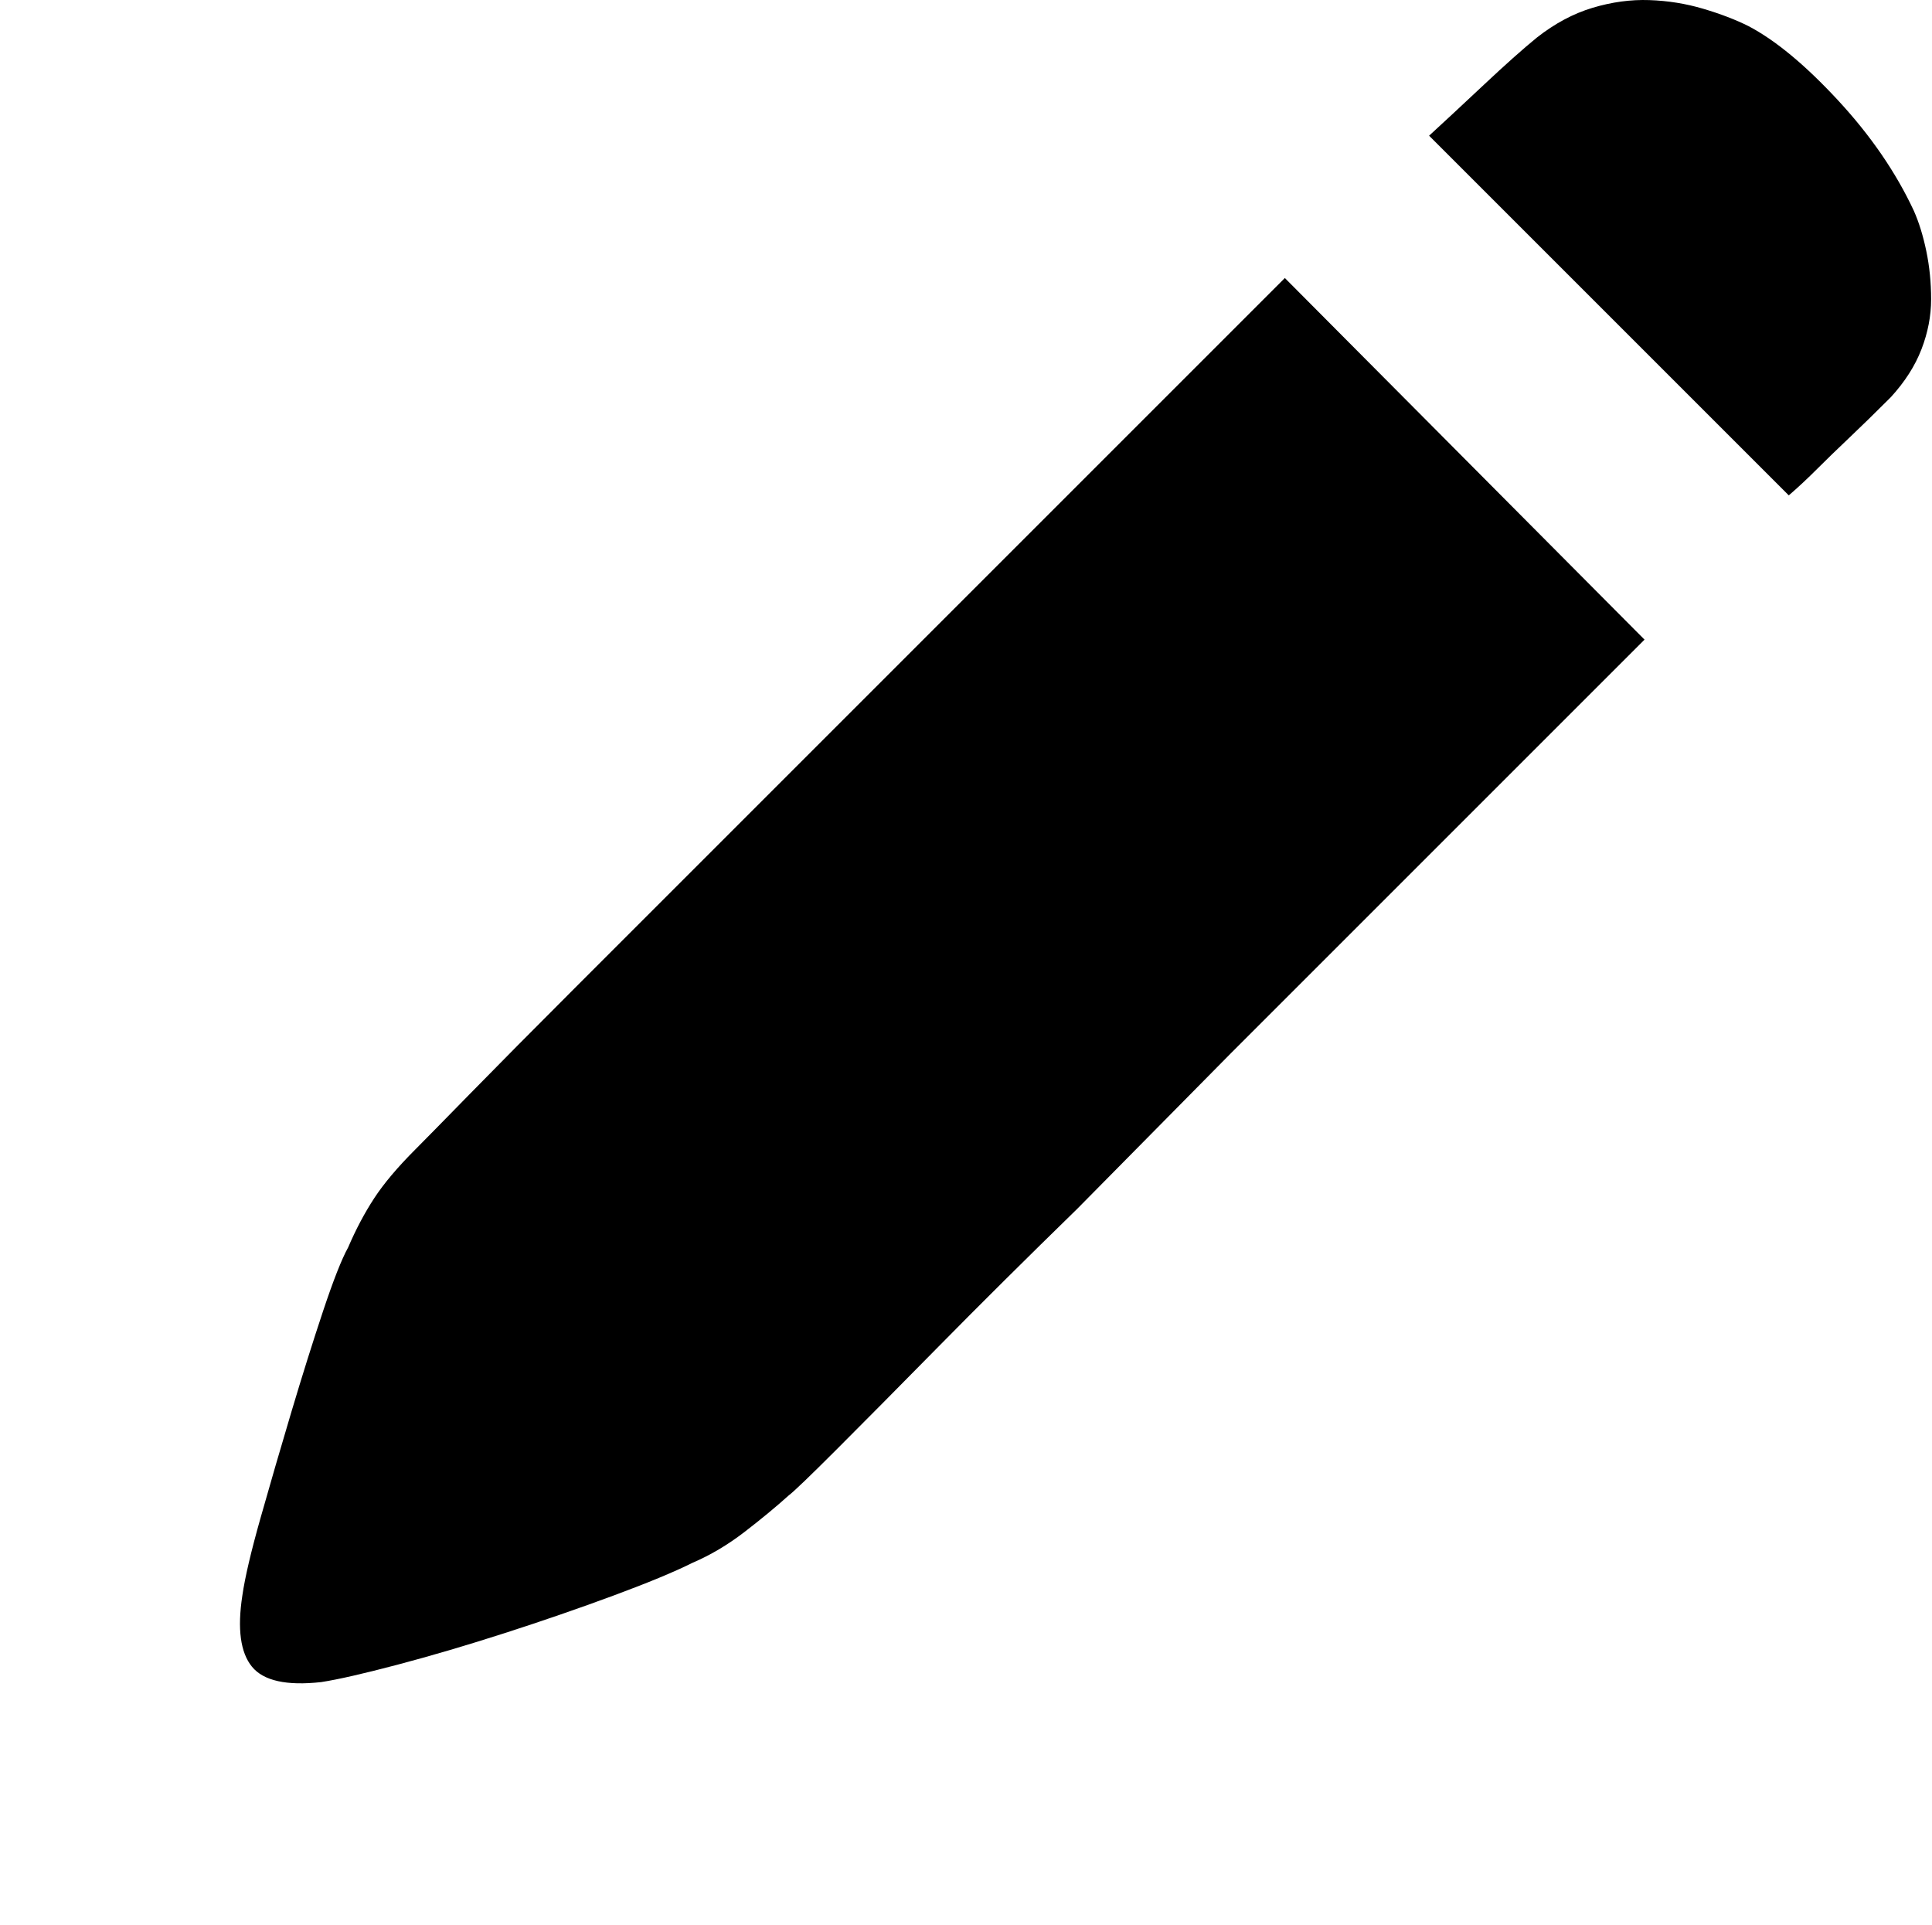
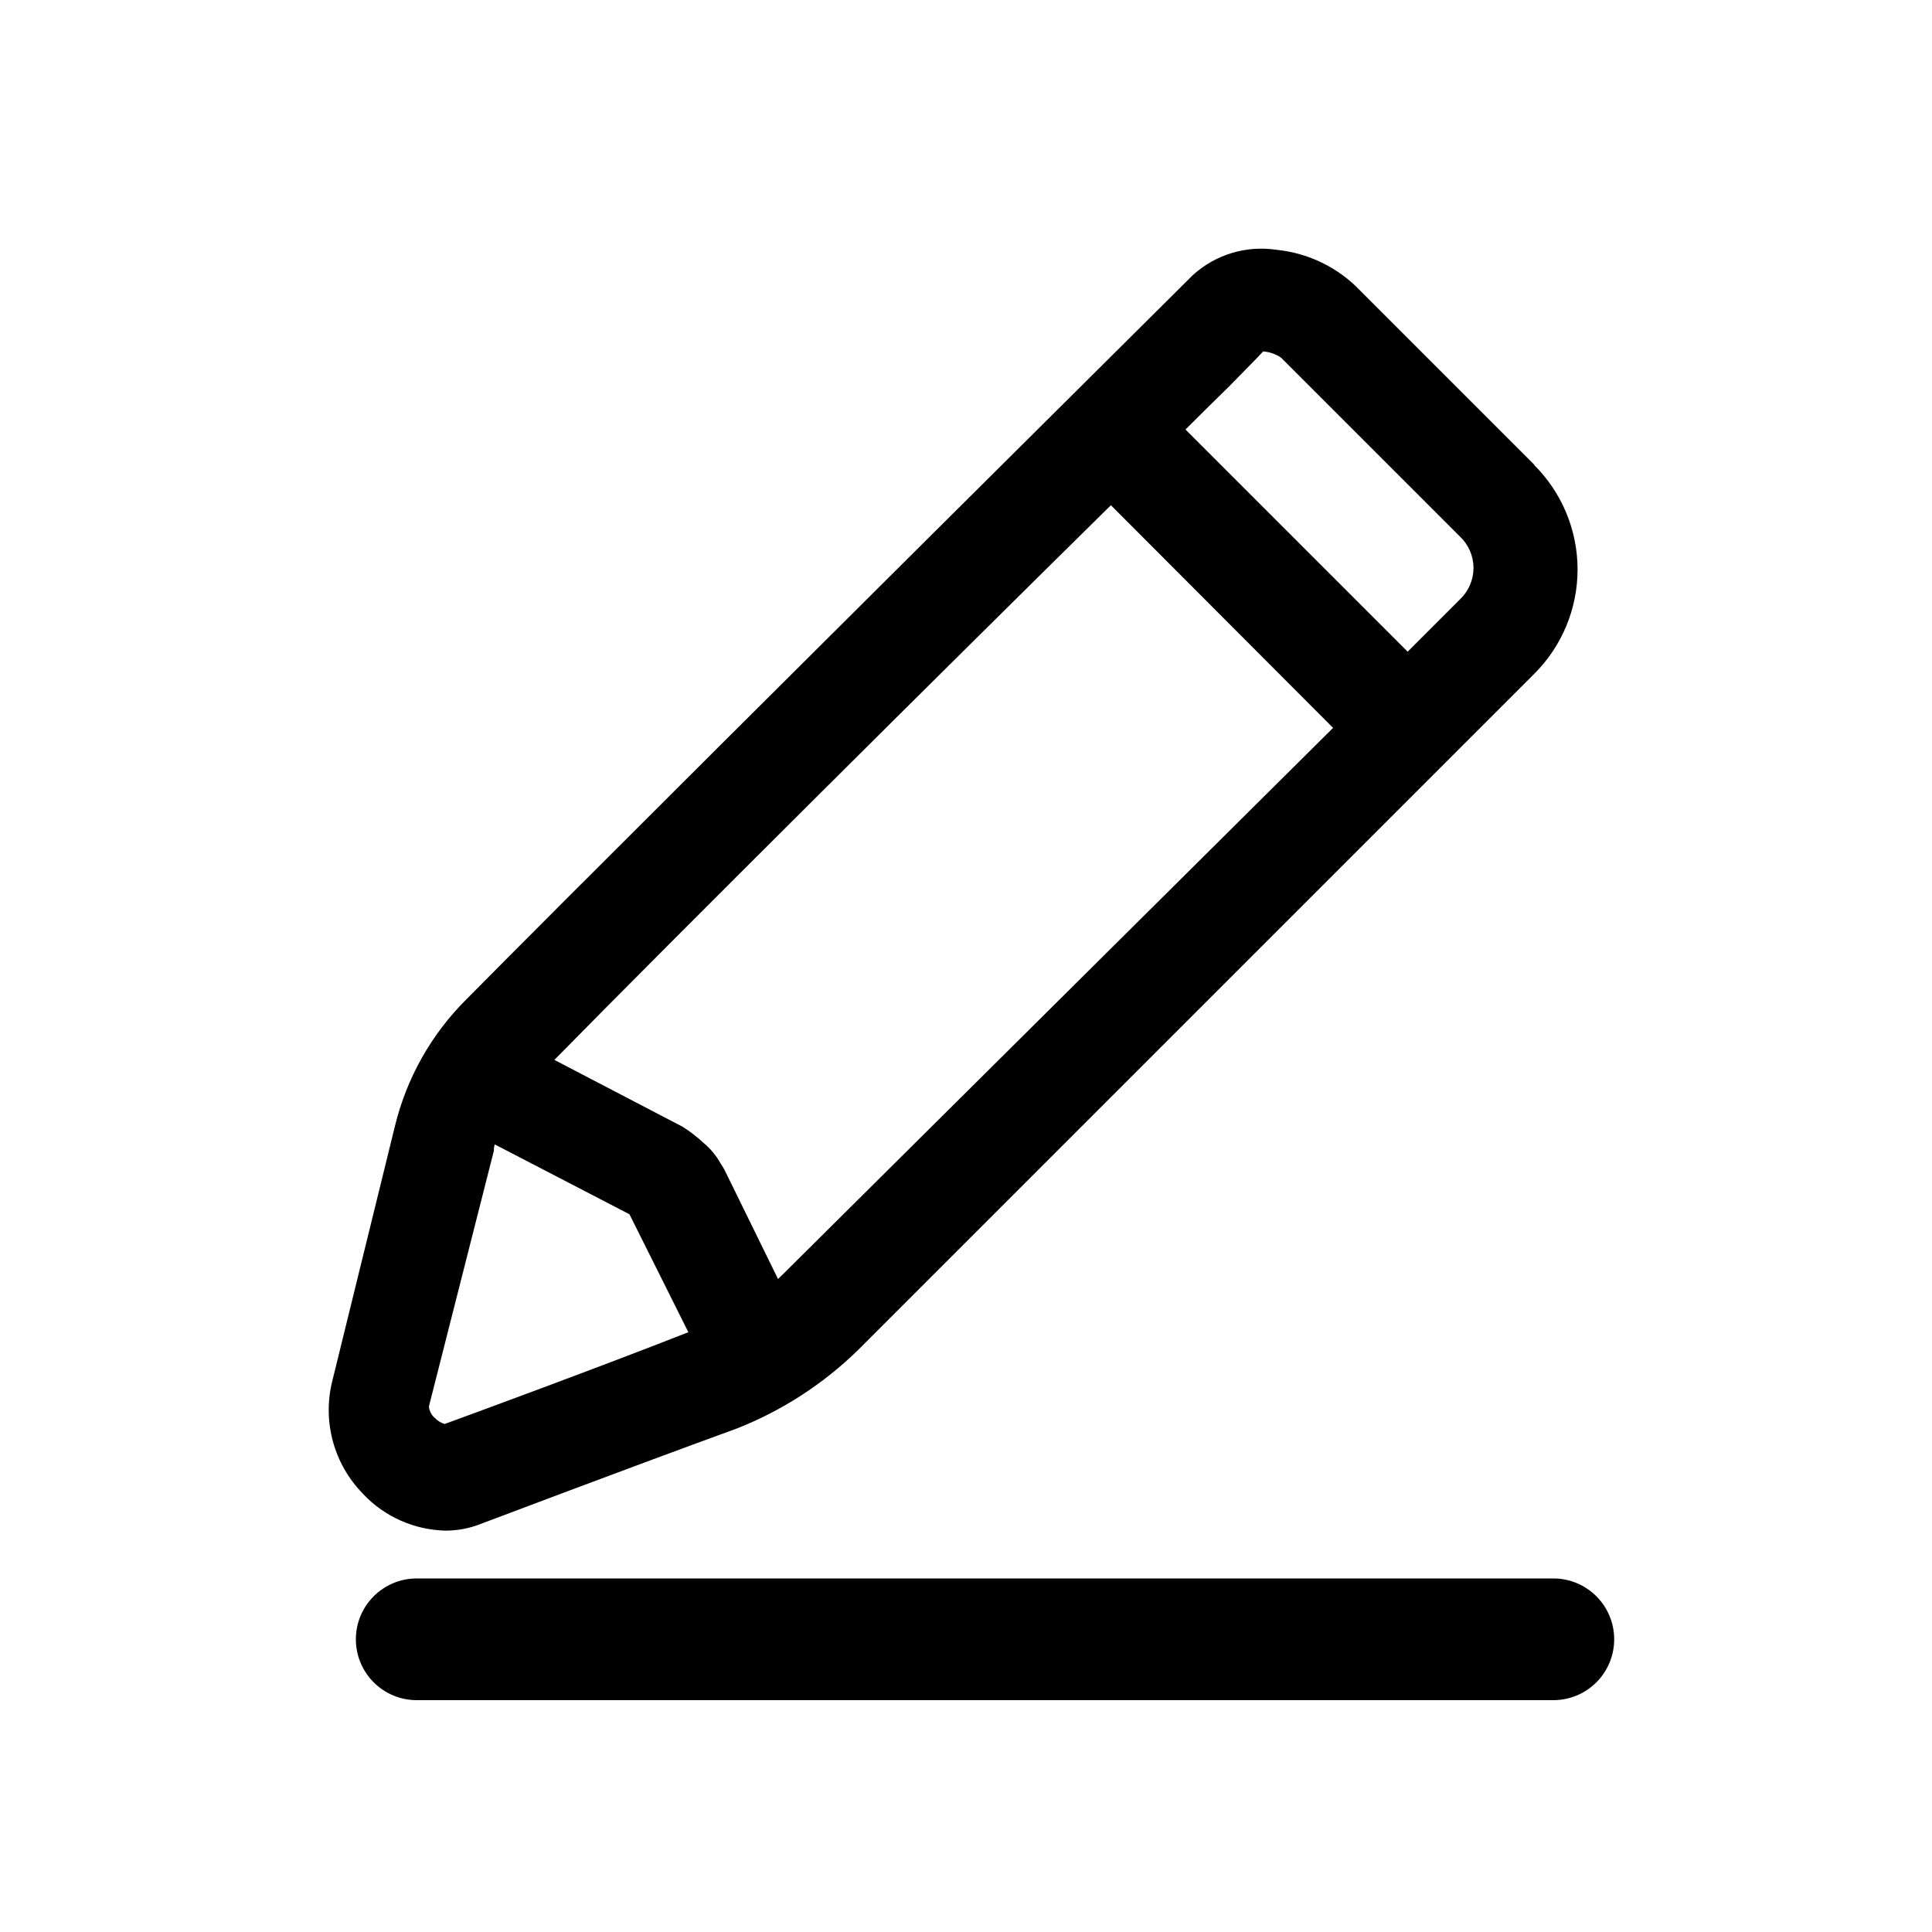
- <svg xmlns="http://www.w3.org/2000/svg" t="1658286079407" class="icon" viewBox="0 0 1028 1024" version="1.1" p-id="8003" width="200.781" height="200">
+ <svg xmlns="http://www.w3.org/2000/svg" t="1659409759013" class="icon" viewBox="0 0 1024 1024" version="1.1" p-id="6289" width="200" height="200">
  <defs>
    <style type="text/css">@font-face { font-family: "feedback-iconfont"; src: url("//at.alicdn.com/t/font_1031158_u69w8yhxdu.woff2?t=1630033759944") format("woff2"), url("//at.alicdn.com/t/font_1031158_u69w8yhxdu.woff?t=1630033759944") format("woff"), url("//at.alicdn.com/t/font_1031158_u69w8yhxdu.ttf?t=1630033759944") format("truetype"); }
</style>
  </defs>
-   <path d="M1018.32 112.118q4.094 9.211 6.652 21.492t2.559 25.586-5.117 26.609-16.375 25.586q-12.281 12.281-22.004 21.492t-16.887 16.375q-8.187 8.187-15.352 14.328l-191.383-191.383q12.281-11.258 29.168-27.121t28.145-25.074q14.328-11.258 29.68-15.863t30.191-4.094 28.656 4.605 24.051 9.211q21.492 11.258 47.59 39.402t40.426 58.848zM221.062 611.555q6.141-6.141 28.656-29.168t56.289-56.801l74.711-74.711 82.898-82.898 220.039-220.039 191.383 192.406-220.039 220.039-81.875 82.898q-40.937 39.914-73.687 73.176t-54.242 54.754-25.586 24.562q-10.234 9.211-23.539 19.445t-27.633 16.375q-14.328 7.164-41.961 17.398t-57.824 19.957-57.312 16.887-40.426 9.211q-27.633 3.07-36.844-8.187t-5.117-37.867q2.047-14.328 9.723-41.449t16.375-56.289 16.887-53.73 13.305-33.773q6.141-14.328 13.816-26.098t22.004-26.098z" p-id="8004" />
+   <path d="M813.107 246.221l-94.822-94.822a71.322 71.322 0 0 0-41.677-18.995 53.914 53.914 0 0 0-44.442 13.466l-9.984 9.933c-192.768 191.488-325.939 324.25-374.886 373.76a142.029 142.029 0 0 0-37.99 67.379l-33.331 135.629a63.334 63.334 0 0 0 16.282 59.034l0.358 0.41a62.003 62.003 0 0 0 43.418 19.251 50.534 50.534 0 0 0 17.05-2.918c0.819-0.307 83.098-31.437 137.421-51.2a193.126 193.126 0 0 0 64.563-41.882l358.093-358.093a78.131 78.131 0 0 0 0-110.694z m-143.616-59.955a19.251 19.251 0 0 1 9.523 3.328l94.822 94.822a22.886 22.886 0 0 1 0 33.229l-27.75 27.75-117.76-117.76c8.858-8.806 16.691-16.538 23.194-22.886 8.96-9.165 14.49-14.694 17.971-18.483zM588.8 267.776l117.76 118.016-290.816 288.819-3.379 3.277L384 620.032l-0.819-1.434-1.28-1.997a38.195 38.195 0 0 0-8.909-10.752 75.469 75.469 0 0 0-11.213-8.653l-67.942-35.43C356.045 498.381 501.76 353.536 588.8 267.776z m-223.949 438.323c-48.589 19.098-117.76 44.493-129.178 48.64a11.725 11.725 0 0 1-5.12-3.123 9.011 9.011 0 0 1-3.226-6.144l34.458-135.629v-1.024c0-0.768 0.256-1.485 0.461-2.253l71.373 37.018zM823.296 901.12H220.877a32.256 32.256 0 1 1 0-64.512H823.296a32.256 32.256 0 1 1 0 64.512z" p-id="6290" />
</svg>
